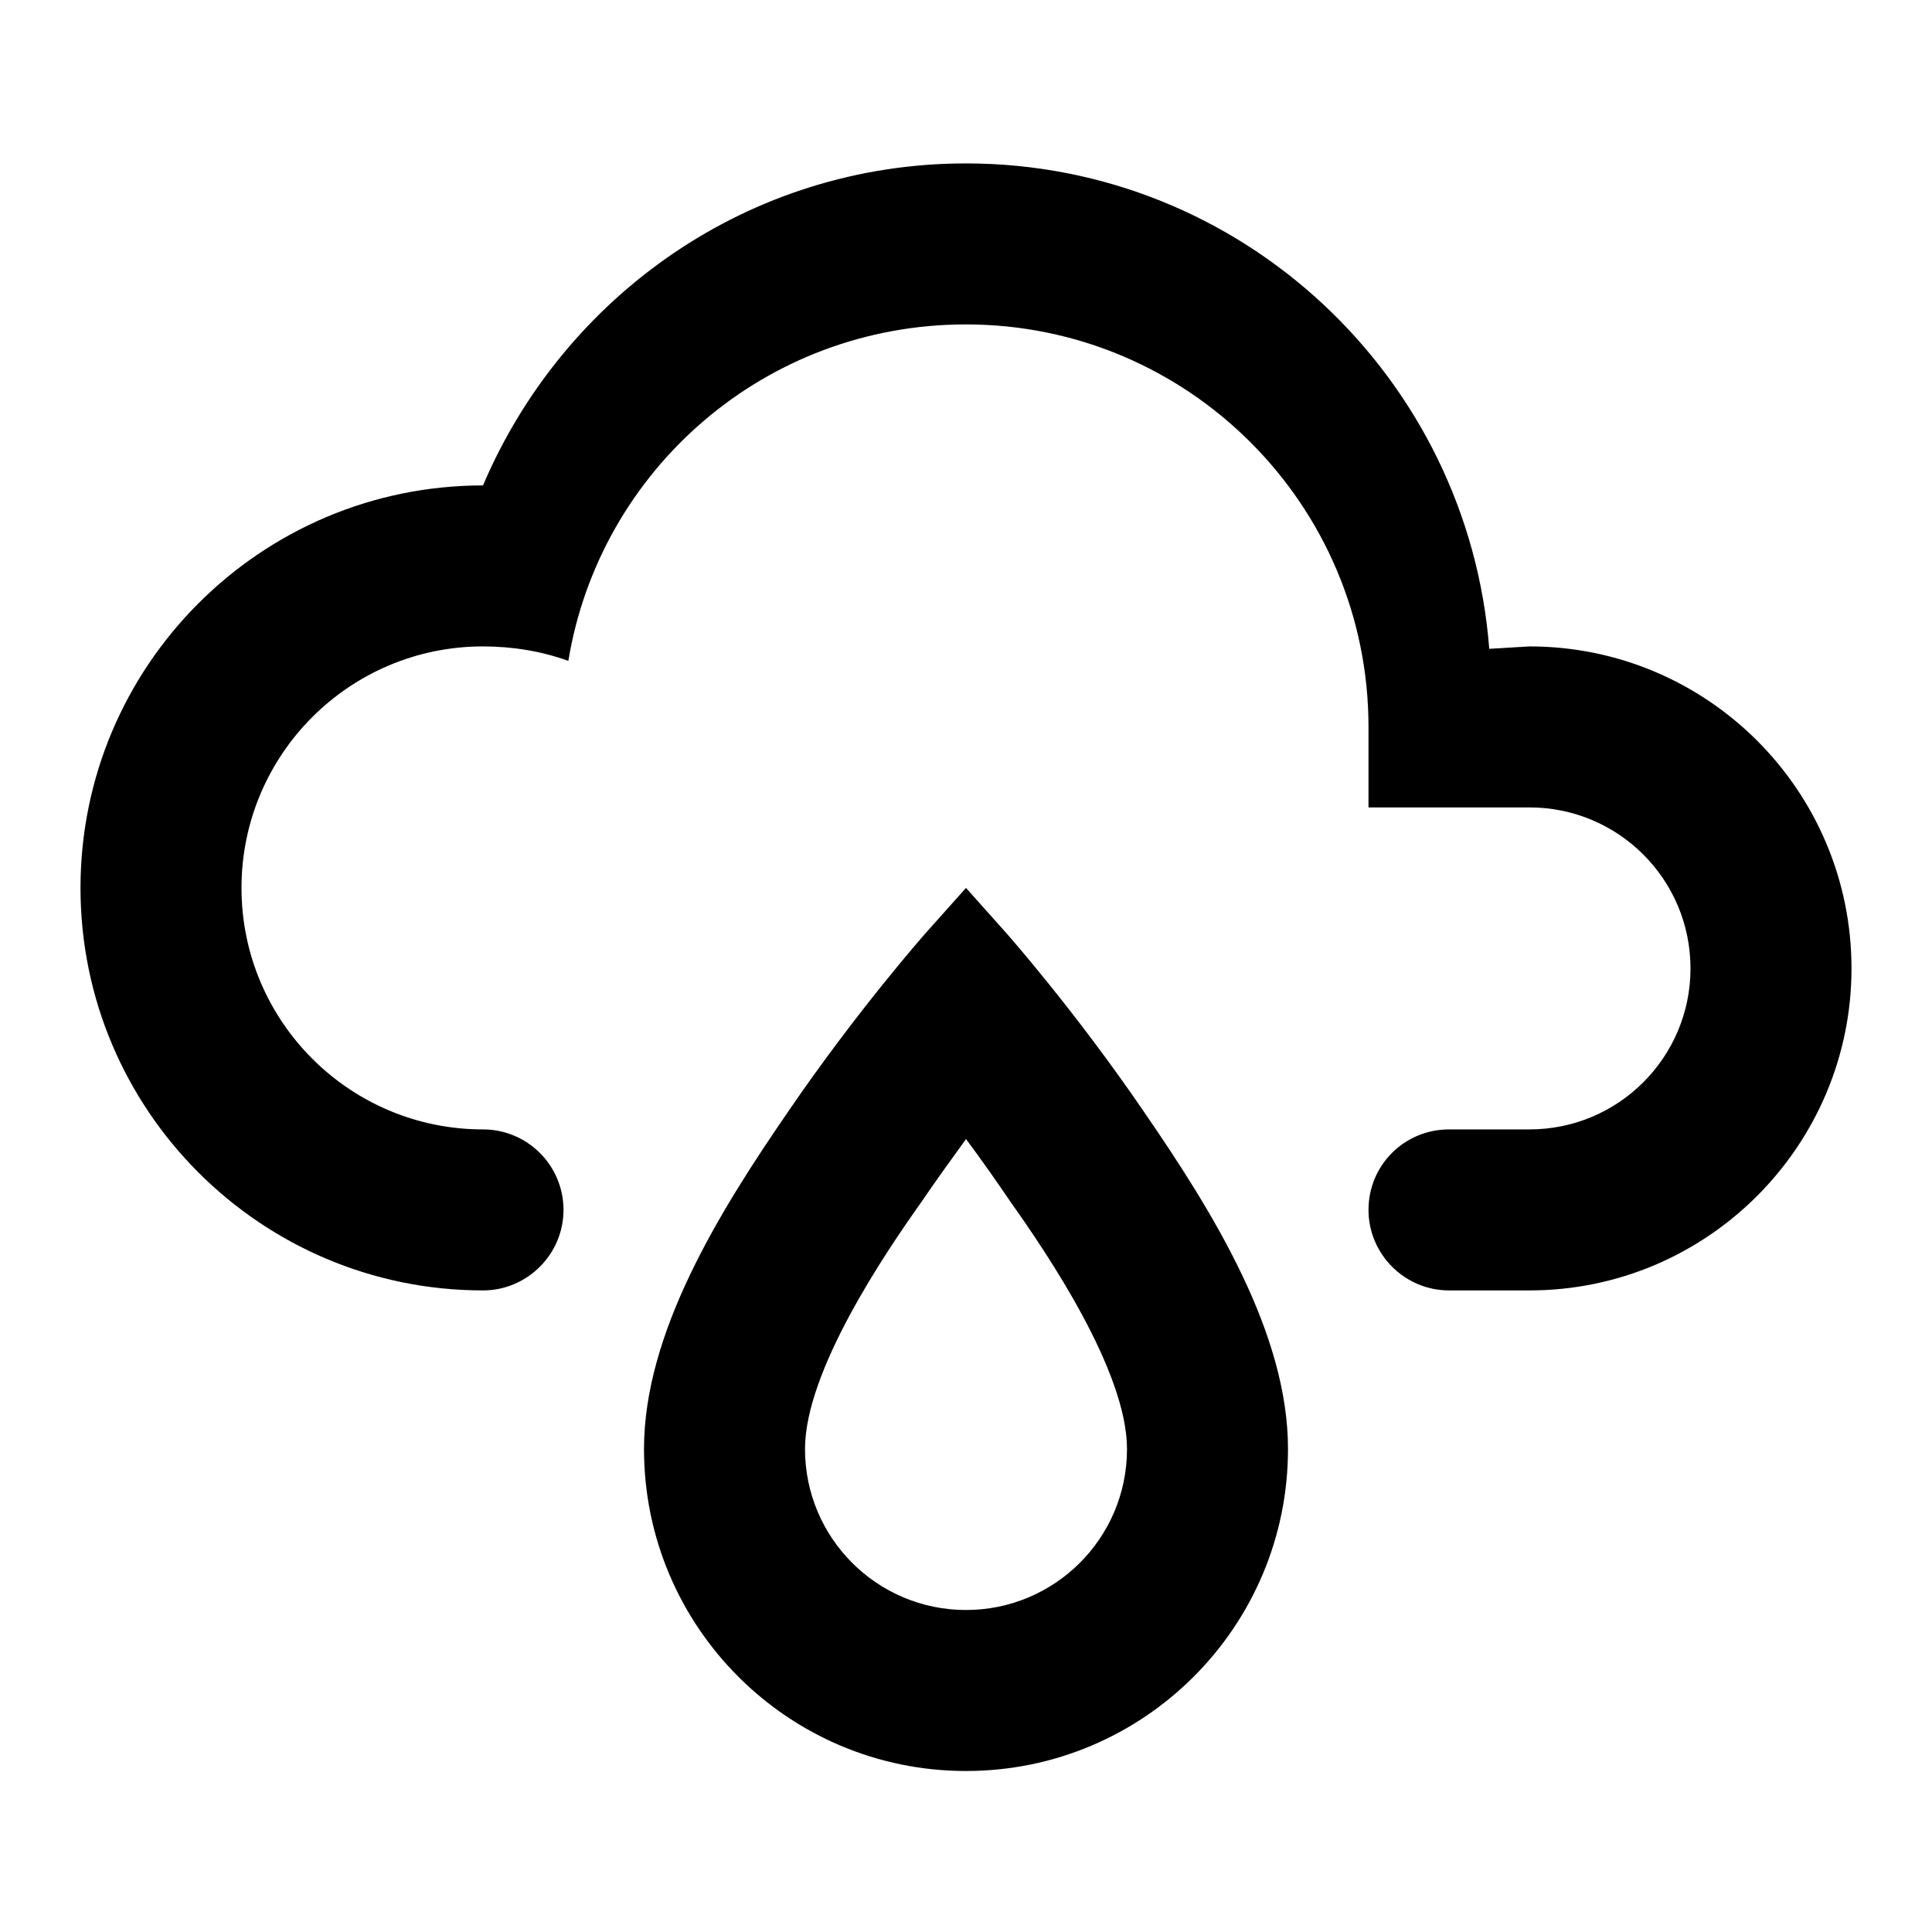
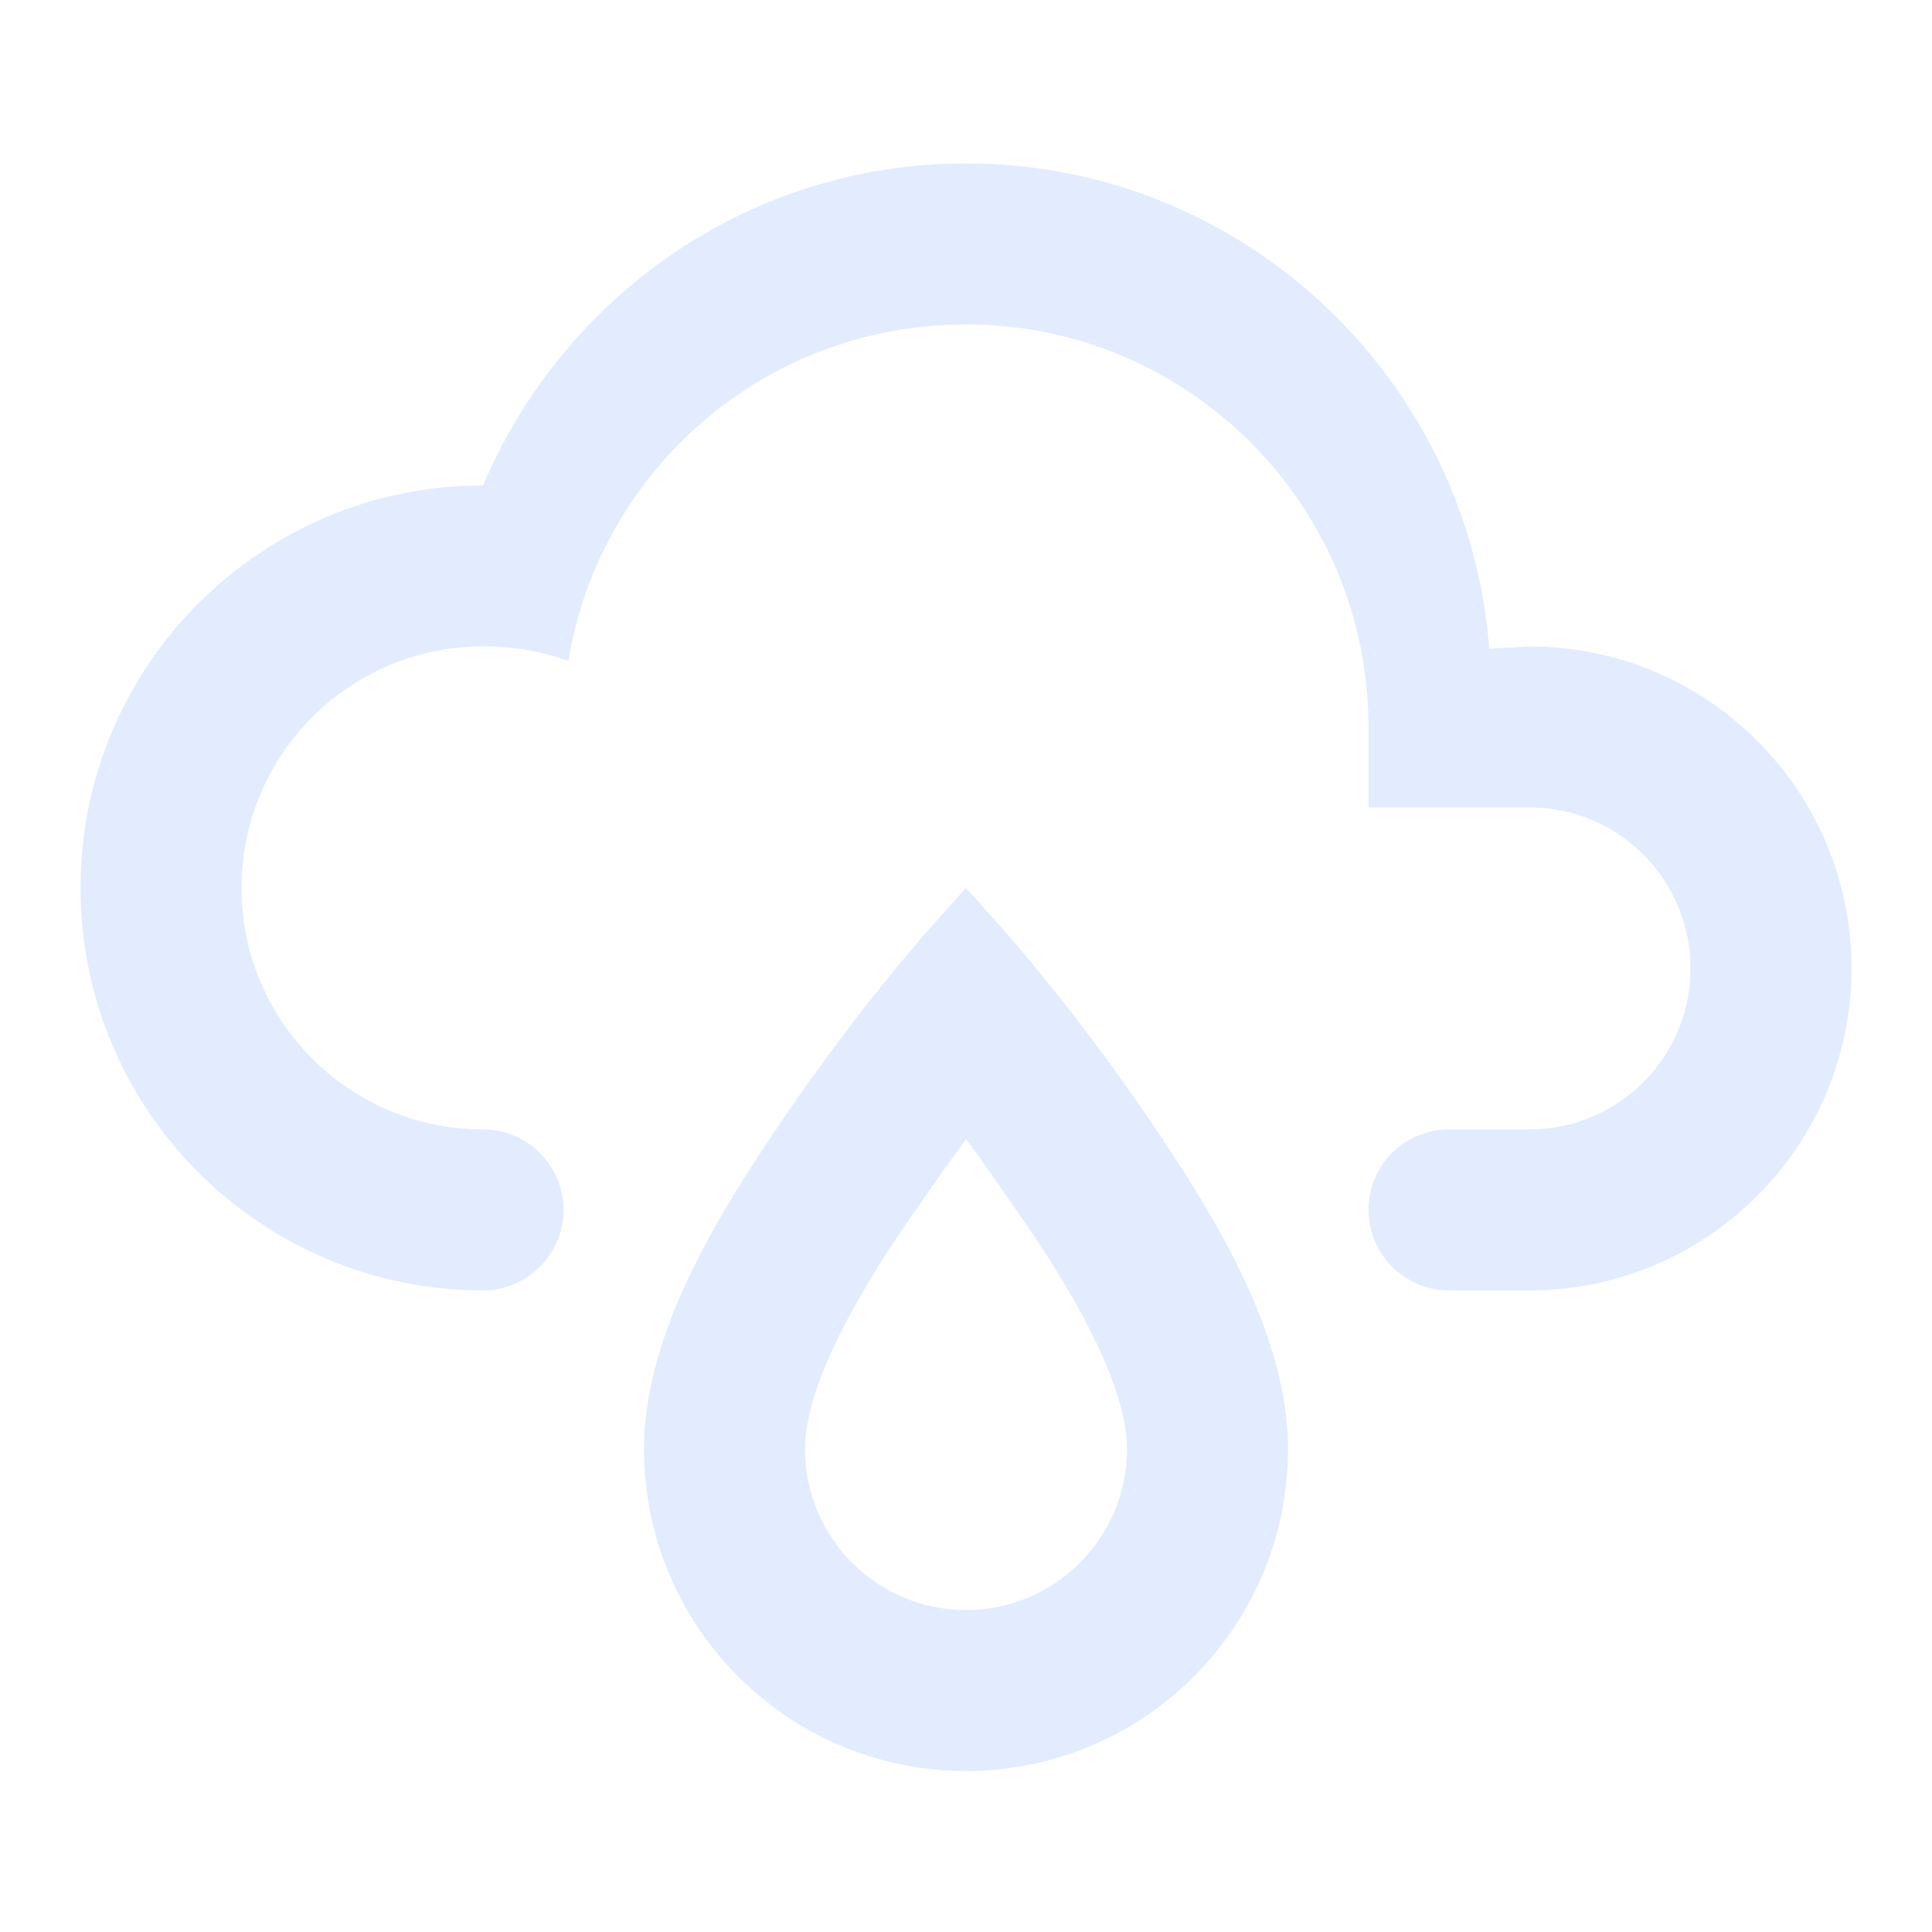
- <svg xmlns="http://www.w3.org/2000/svg" id="mdi-weather-rainy" viewBox="0 0 24 24" color="#E2ECFE">
+ <svg xmlns="http://www.w3.org/2000/svg" id="mdi-weather-rainy" viewBox="0 0 24 24" fill="#E2ECFE">
  <path d="M6,14.03A1,1 0 0,1 7,15.03C7,15.58 6.55,16.03 6,16.03C3.24,16.03 1,13.79 1,11.03C1,8.27 3.24,6.03 6,6.03C7,3.68 9.3,2.03 12,2.03C15.43,2.03 18.24,4.69 18.5,8.06L19,8.03A4,4 0 0,1 23,12.03C23,14.23 21.21,16.03 19,16.03H18C17.45,16.03 17,15.58 17,15.03C17,14.47 17.45,14.03 18,14.03H19A2,2 0 0,0 21,12.03A2,2 0 0,0 19,10.03H17V9.03C17,6.27 14.76,4.03 12,4.03C9.5,4.03 7.45,5.84 7.06,8.21C6.73,8.09 6.37,8.03 6,8.03A3,3 0 0,0 3,11.03A3,3 0 0,0 6,14.03M12,14.15C12.18,14.39 12.37,14.66 12.56,14.94C13,15.56 14,17.03 14,18C14,19.11 13.1,20 12,20A2,2 0 0,1 10,18C10,17.03 11,15.56 11.44,14.94C11.63,14.66 11.82,14.4 12,14.15M12,11.03L11.5,11.59C11.5,11.59 10.65,12.55 9.79,13.81C8.93,15.06 8,16.56 8,18A4,4 0 0,0 12,22A4,4 0 0,0 16,18C16,16.56 15.07,15.06 14.21,13.81C13.35,12.55 12.5,11.59 12.5,11.59" />
</svg>
